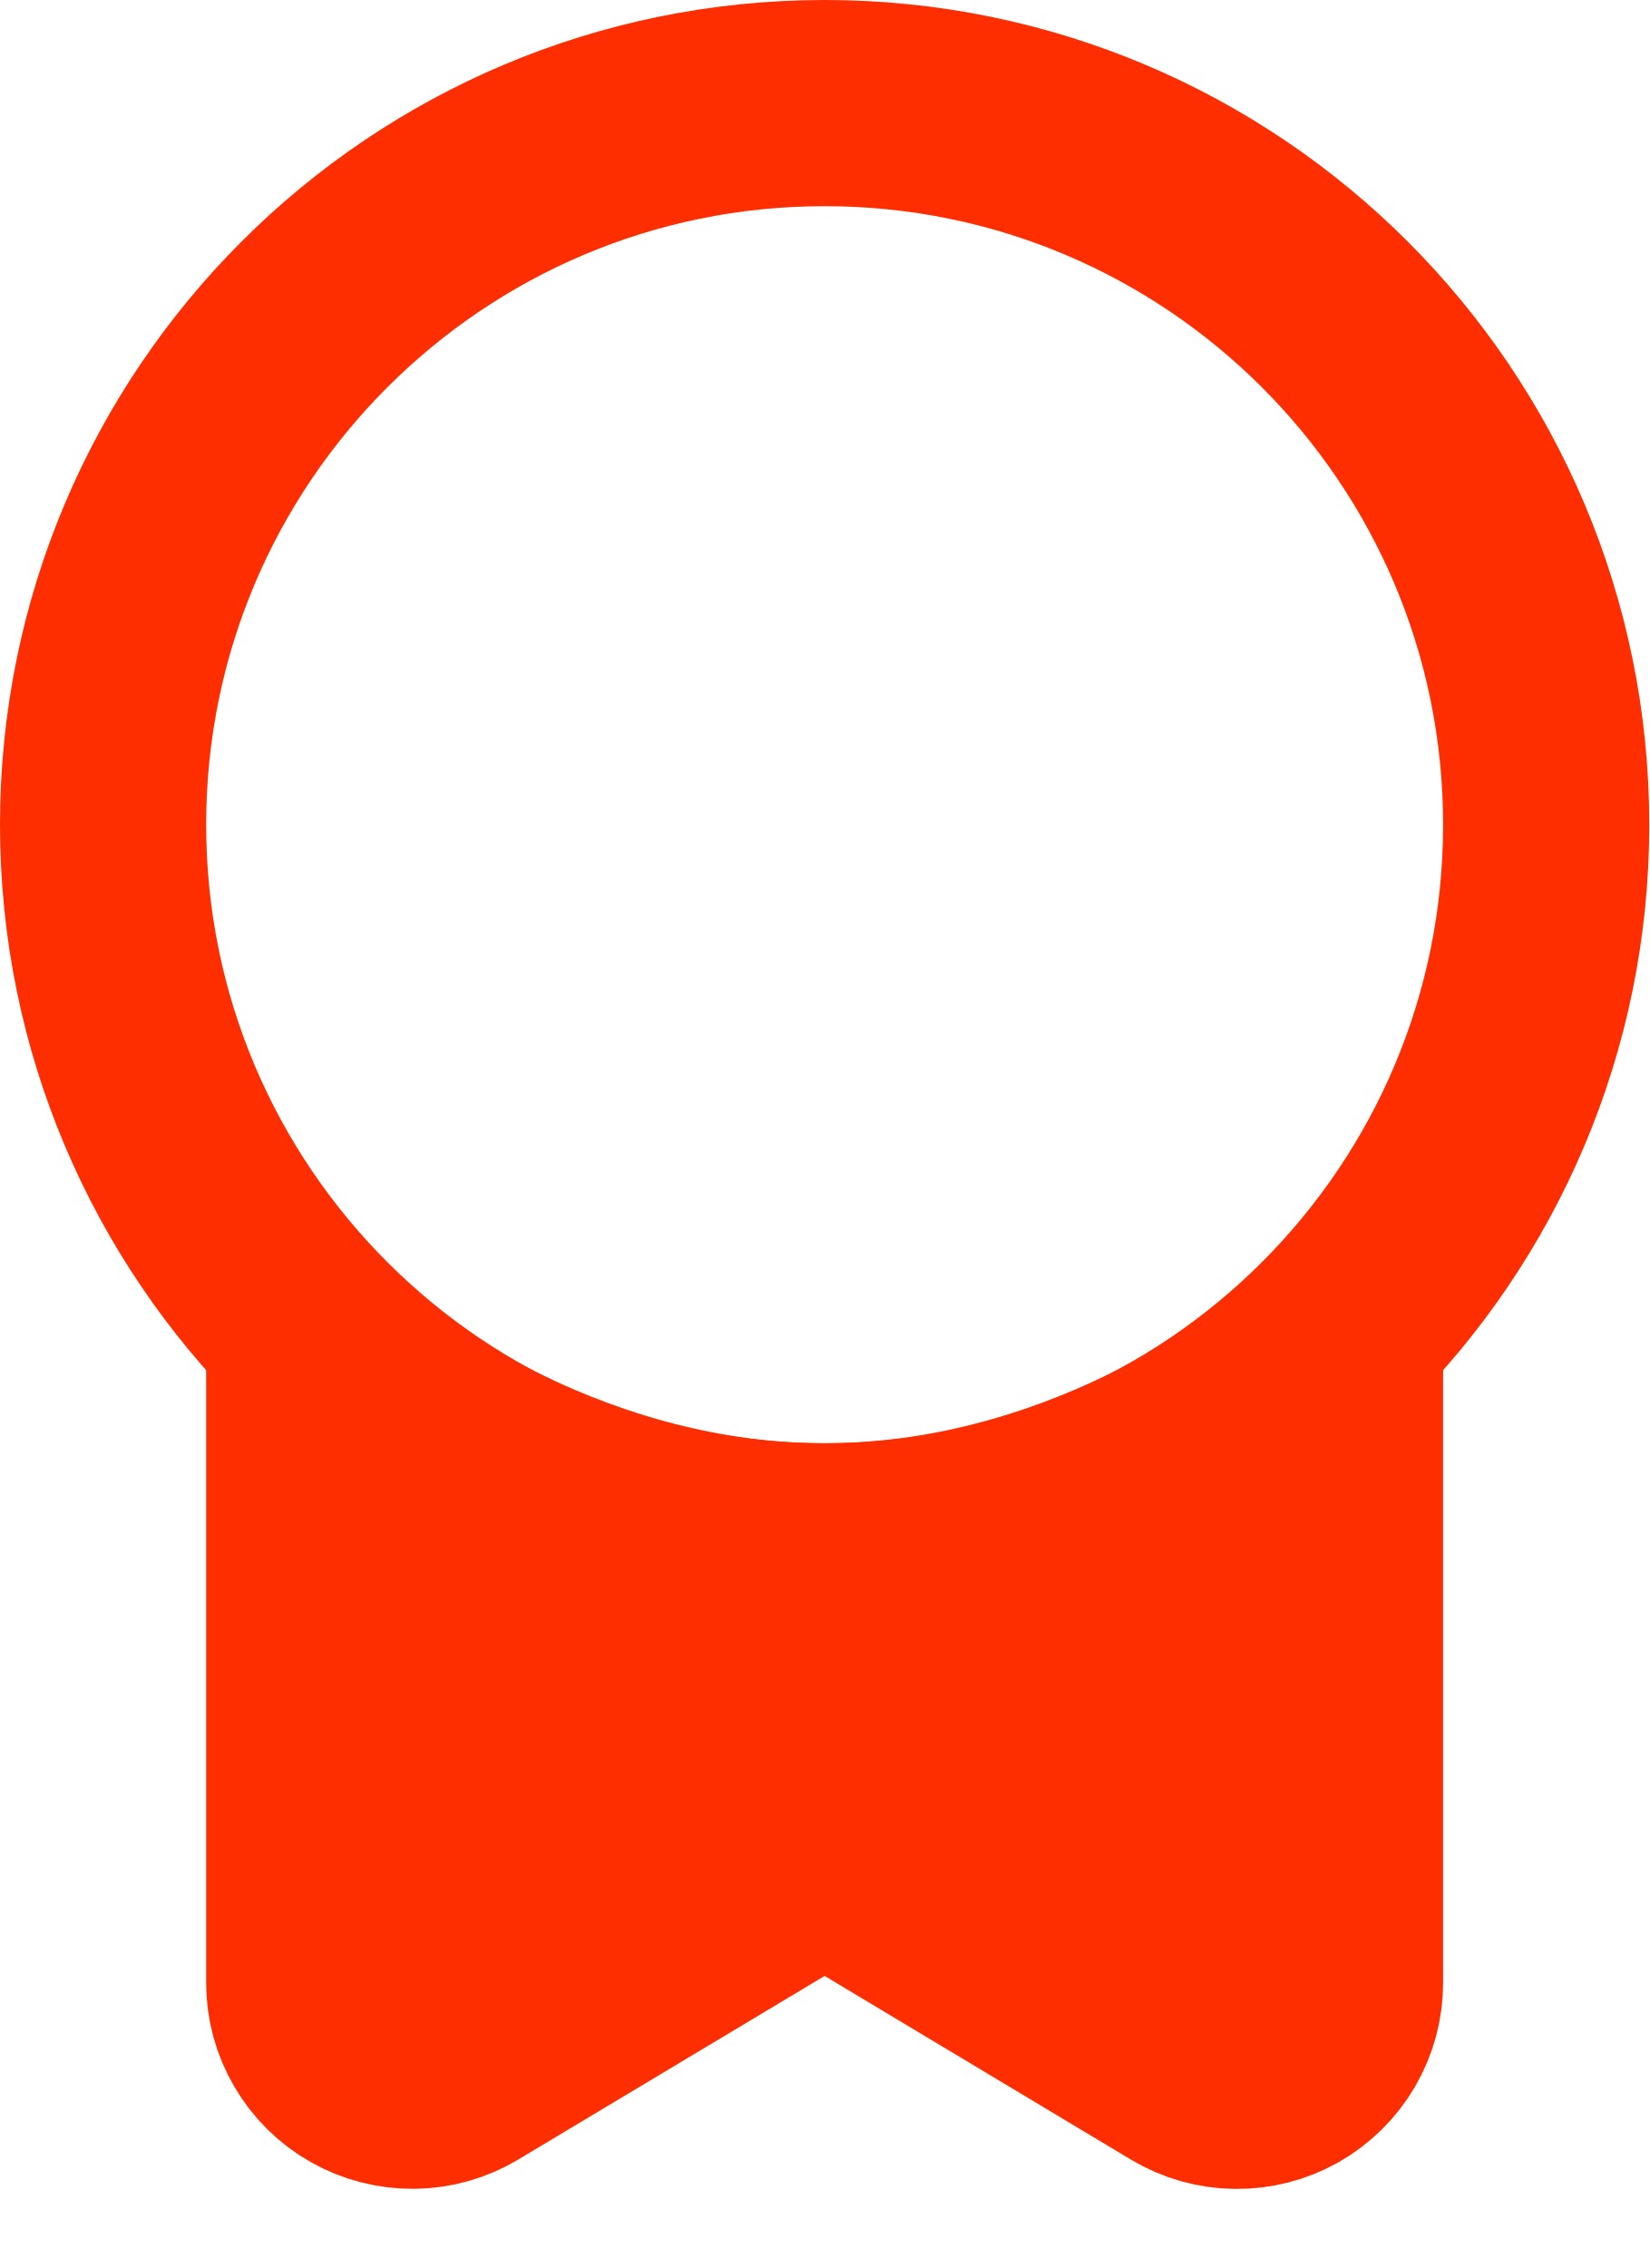
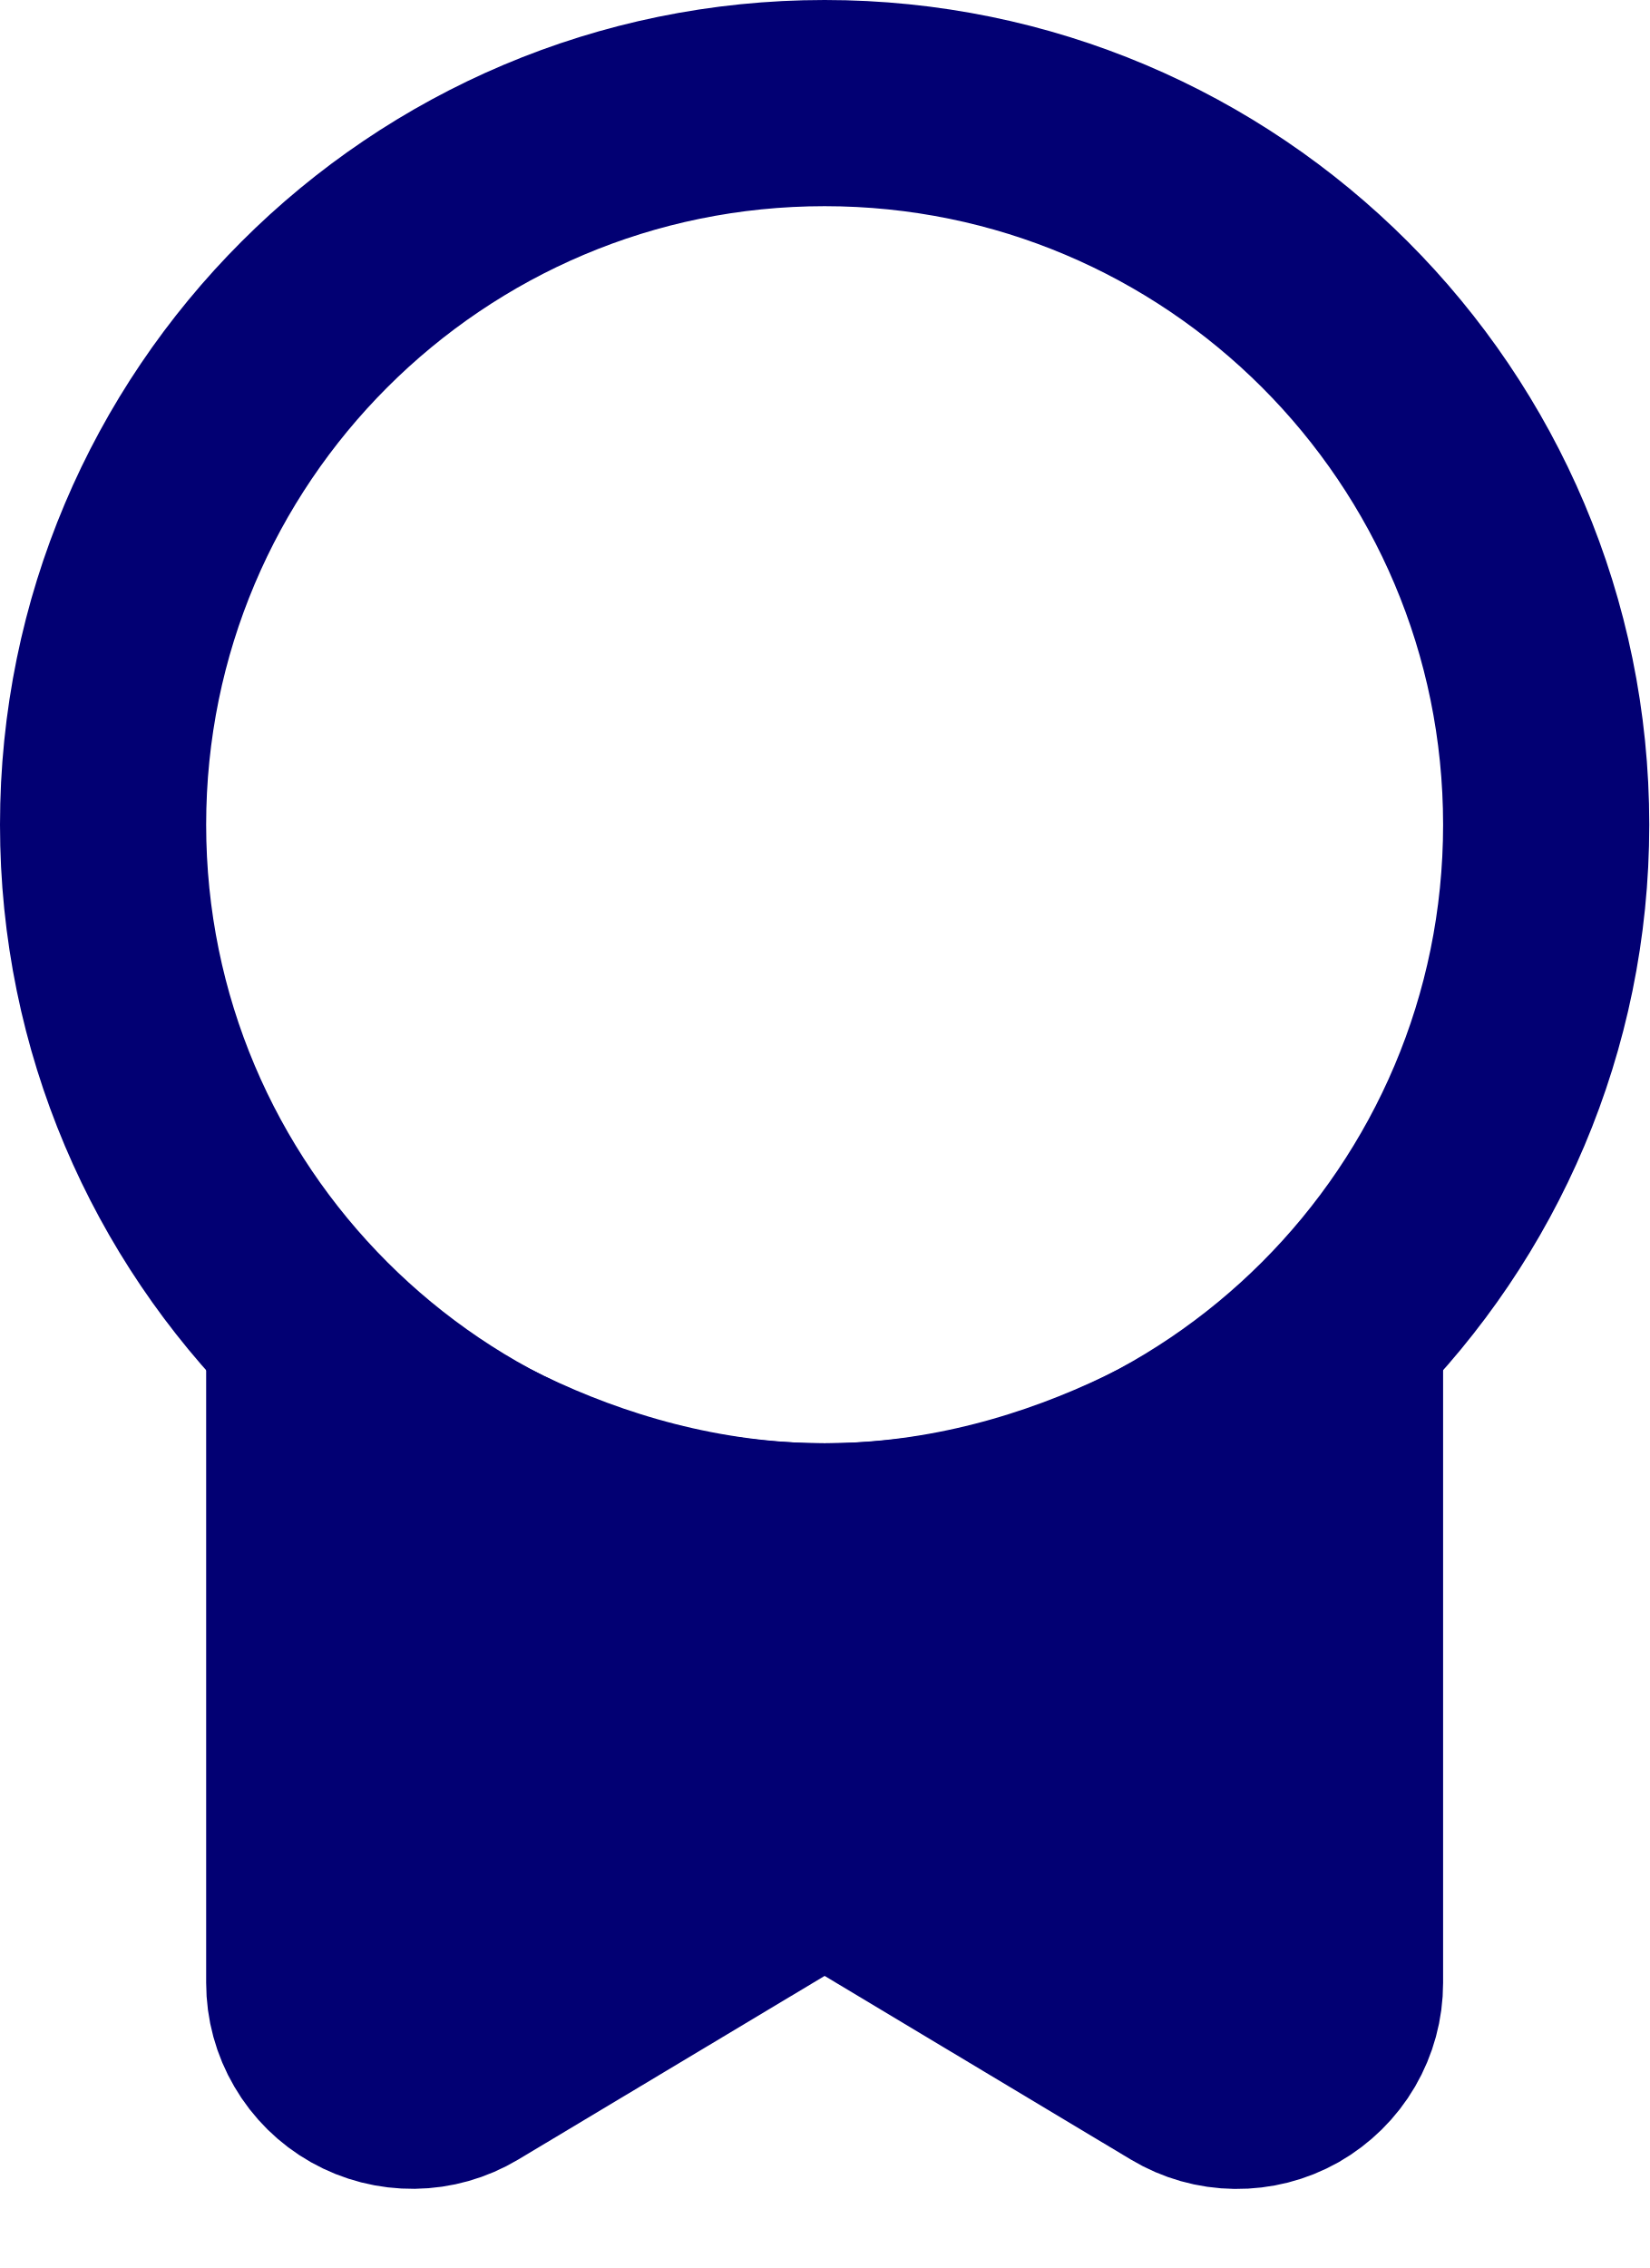
<svg xmlns="http://www.w3.org/2000/svg" width="16" height="22" viewBox="0 0 16 22" fill="none">
-   <path d="M8 15C11.866 15 15 11.866 15 8C15 4.134 11.866 1 8 1C4.134 1 1 4.134 1 8C1 11.866 4.134 15 8 15Z" stroke="#FF2E00" stroke-width="2" stroke-linecap="round" stroke-linejoin="round" />
-   <path d="M3 19.234V13C3.667 13.667 5.6 15 8 15C10.4 15 12.333 13.667 13 13V19.234C13 19.411 12.953 19.584 12.864 19.737C12.775 19.89 12.646 20.016 12.493 20.104C12.339 20.191 12.165 20.235 11.988 20.233C11.811 20.231 11.638 20.182 11.486 20.091L8.514 18.309C8.359 18.216 8.181 18.167 8 18.167C7.819 18.167 7.641 18.216 7.486 18.309L4.514 20.09C4.362 20.181 4.189 20.23 4.013 20.232C3.836 20.234 3.662 20.19 3.508 20.103C3.354 20.016 3.226 19.89 3.137 19.737C3.047 19.584 3 19.411 3 19.234Z" fill="#FF2E00" stroke="#FF2E00" stroke-width="2" stroke-linecap="round" stroke-linejoin="round" />
+   <path d="M8 15C11.866 15 15 11.866 15 8C15 4.134 11.866 1 8 1C4.134 1 1 4.134 1 8C1 11.866 4.134 15 8 15Z" stroke="#020073" stroke-width="2" stroke-linecap="round" stroke-linejoin="round" />
+   <path d="M3 19.234V13C3.667 13.667 5.6 15 8 15C10.4 15 12.333 13.667 13 13V19.234C13 19.411 12.953 19.584 12.864 19.737C12.775 19.89 12.646 20.016 12.493 20.104C12.339 20.191 12.165 20.235 11.988 20.233C11.811 20.231 11.638 20.182 11.486 20.091L8.514 18.309C8.359 18.216 8.181 18.167 8 18.167C7.819 18.167 7.641 18.216 7.486 18.309L4.514 20.09C4.362 20.181 4.189 20.23 4.013 20.232C3.836 20.234 3.662 20.19 3.508 20.103C3.354 20.016 3.226 19.89 3.137 19.737C3.047 19.584 3 19.411 3 19.234Z" fill="#020073" stroke="#020073" stroke-width="2" stroke-linecap="round" stroke-linejoin="round" />
</svg>
